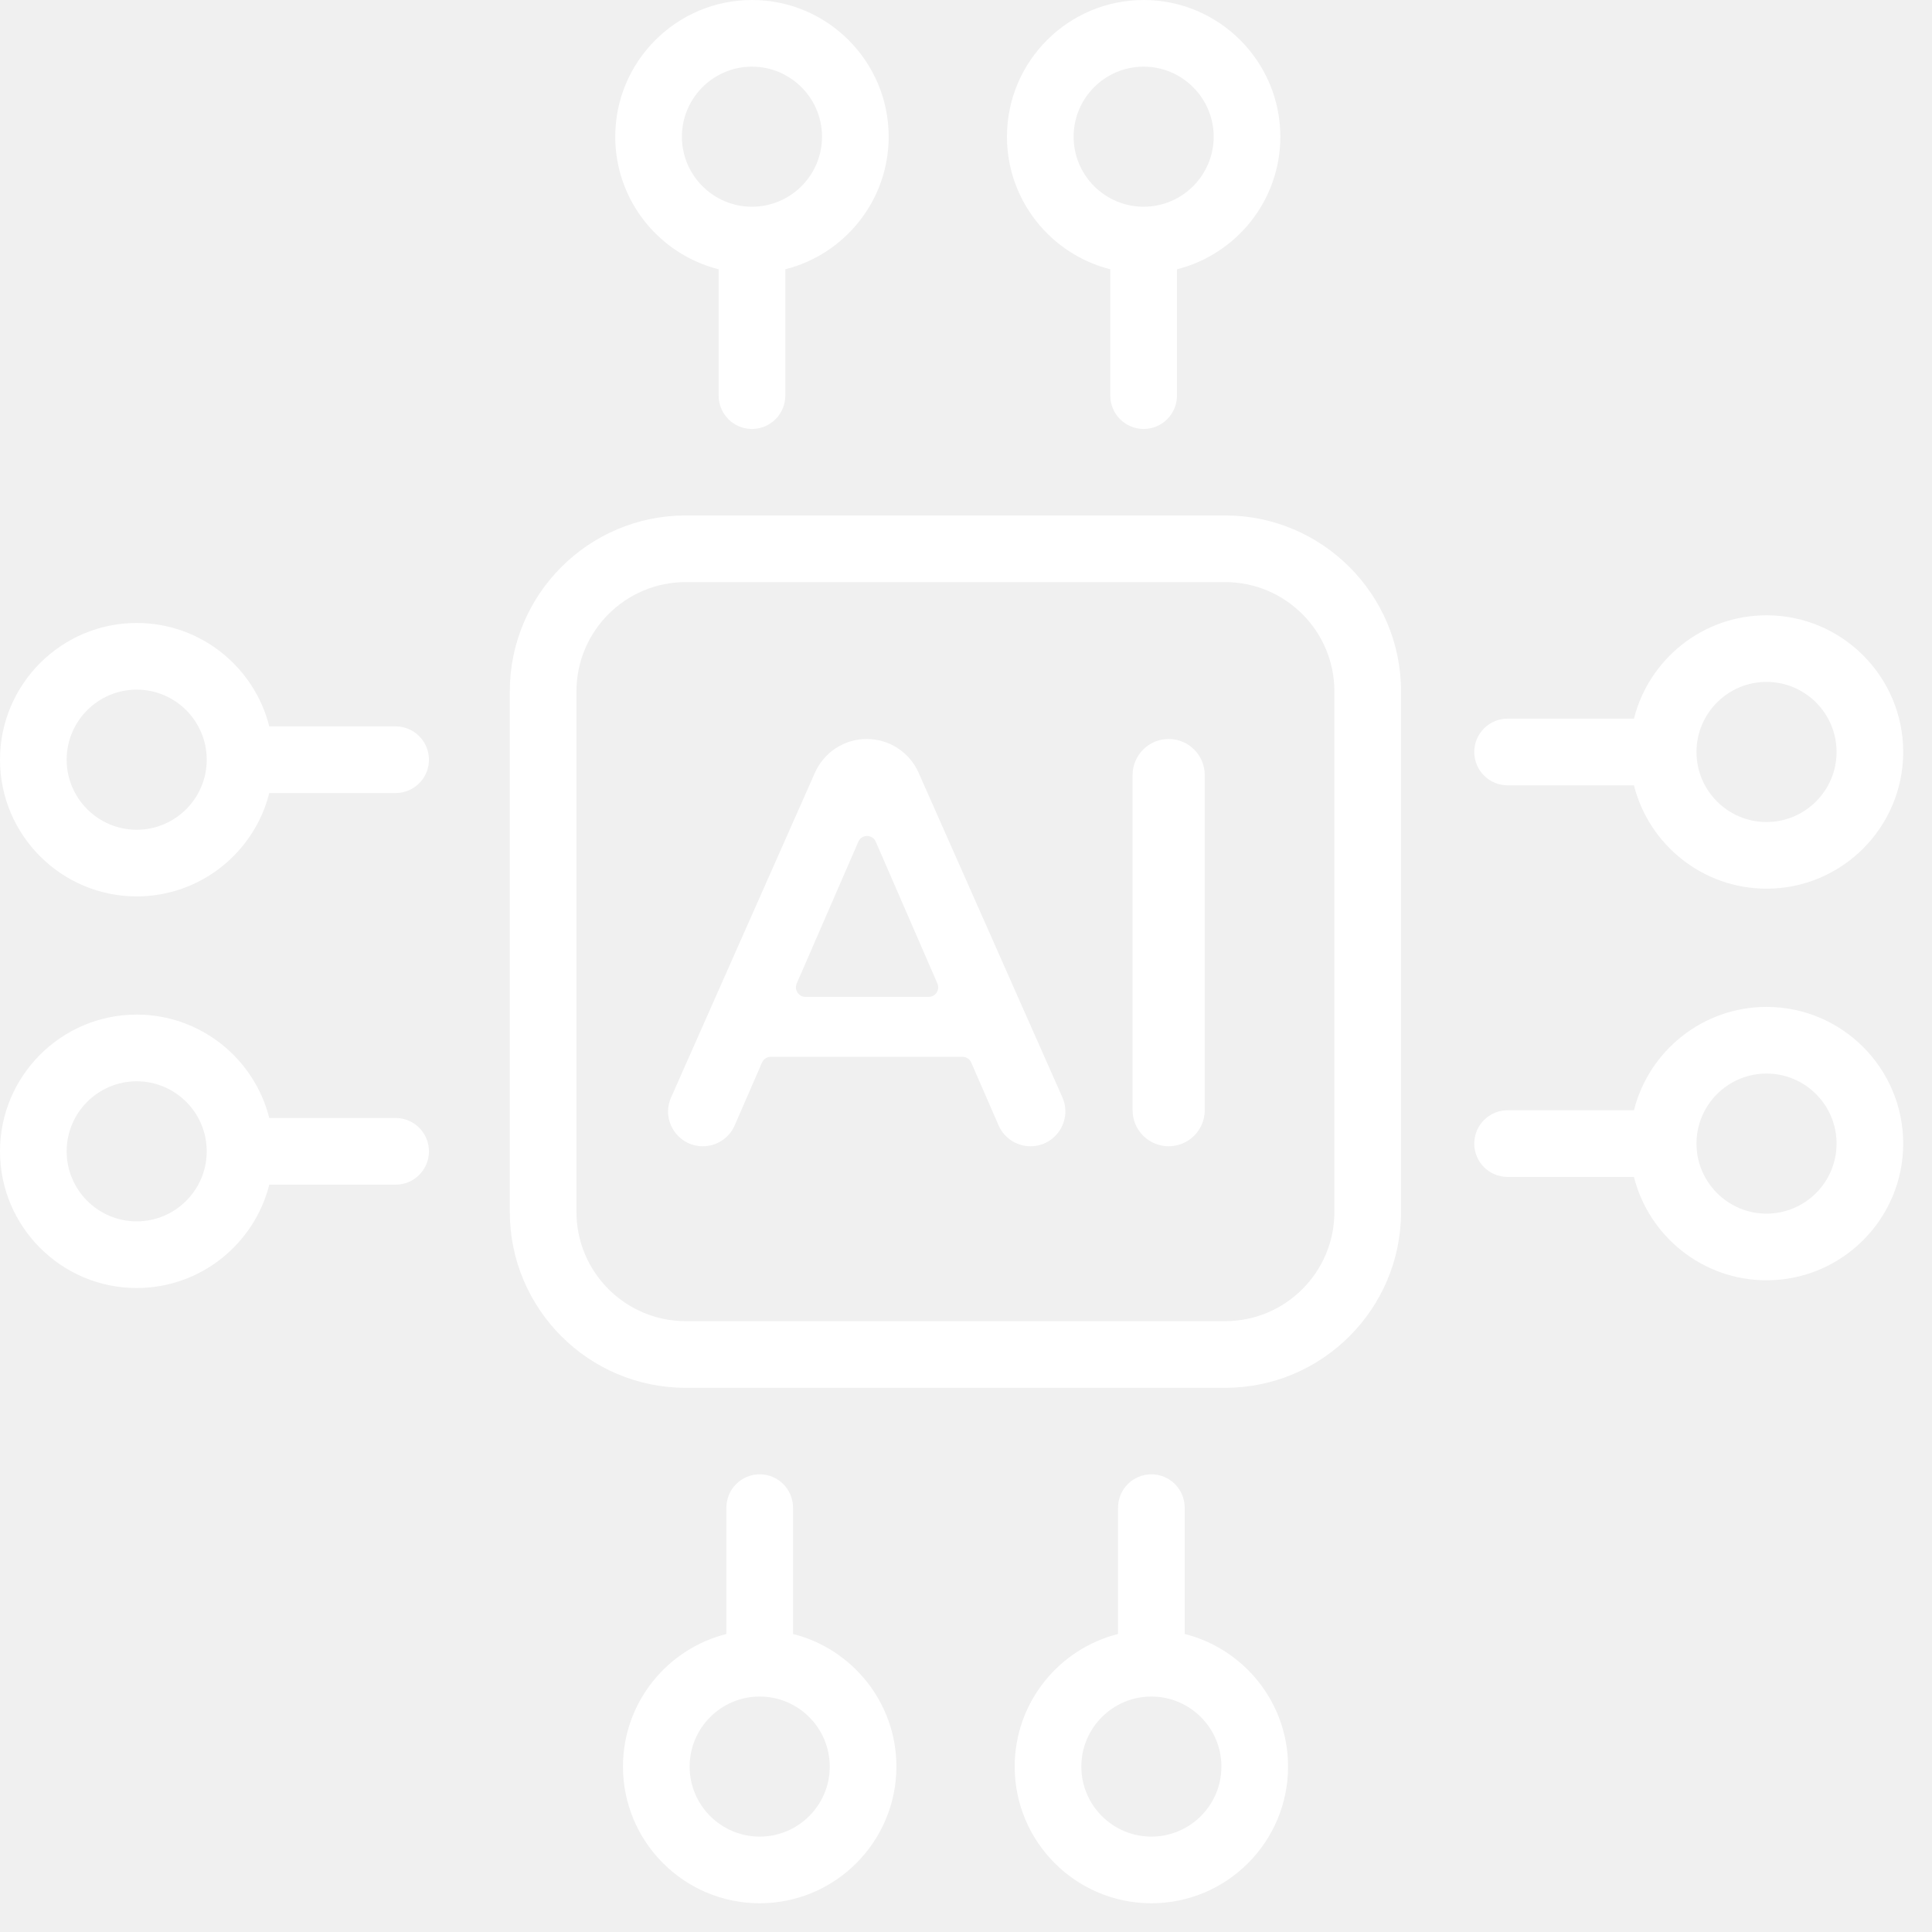
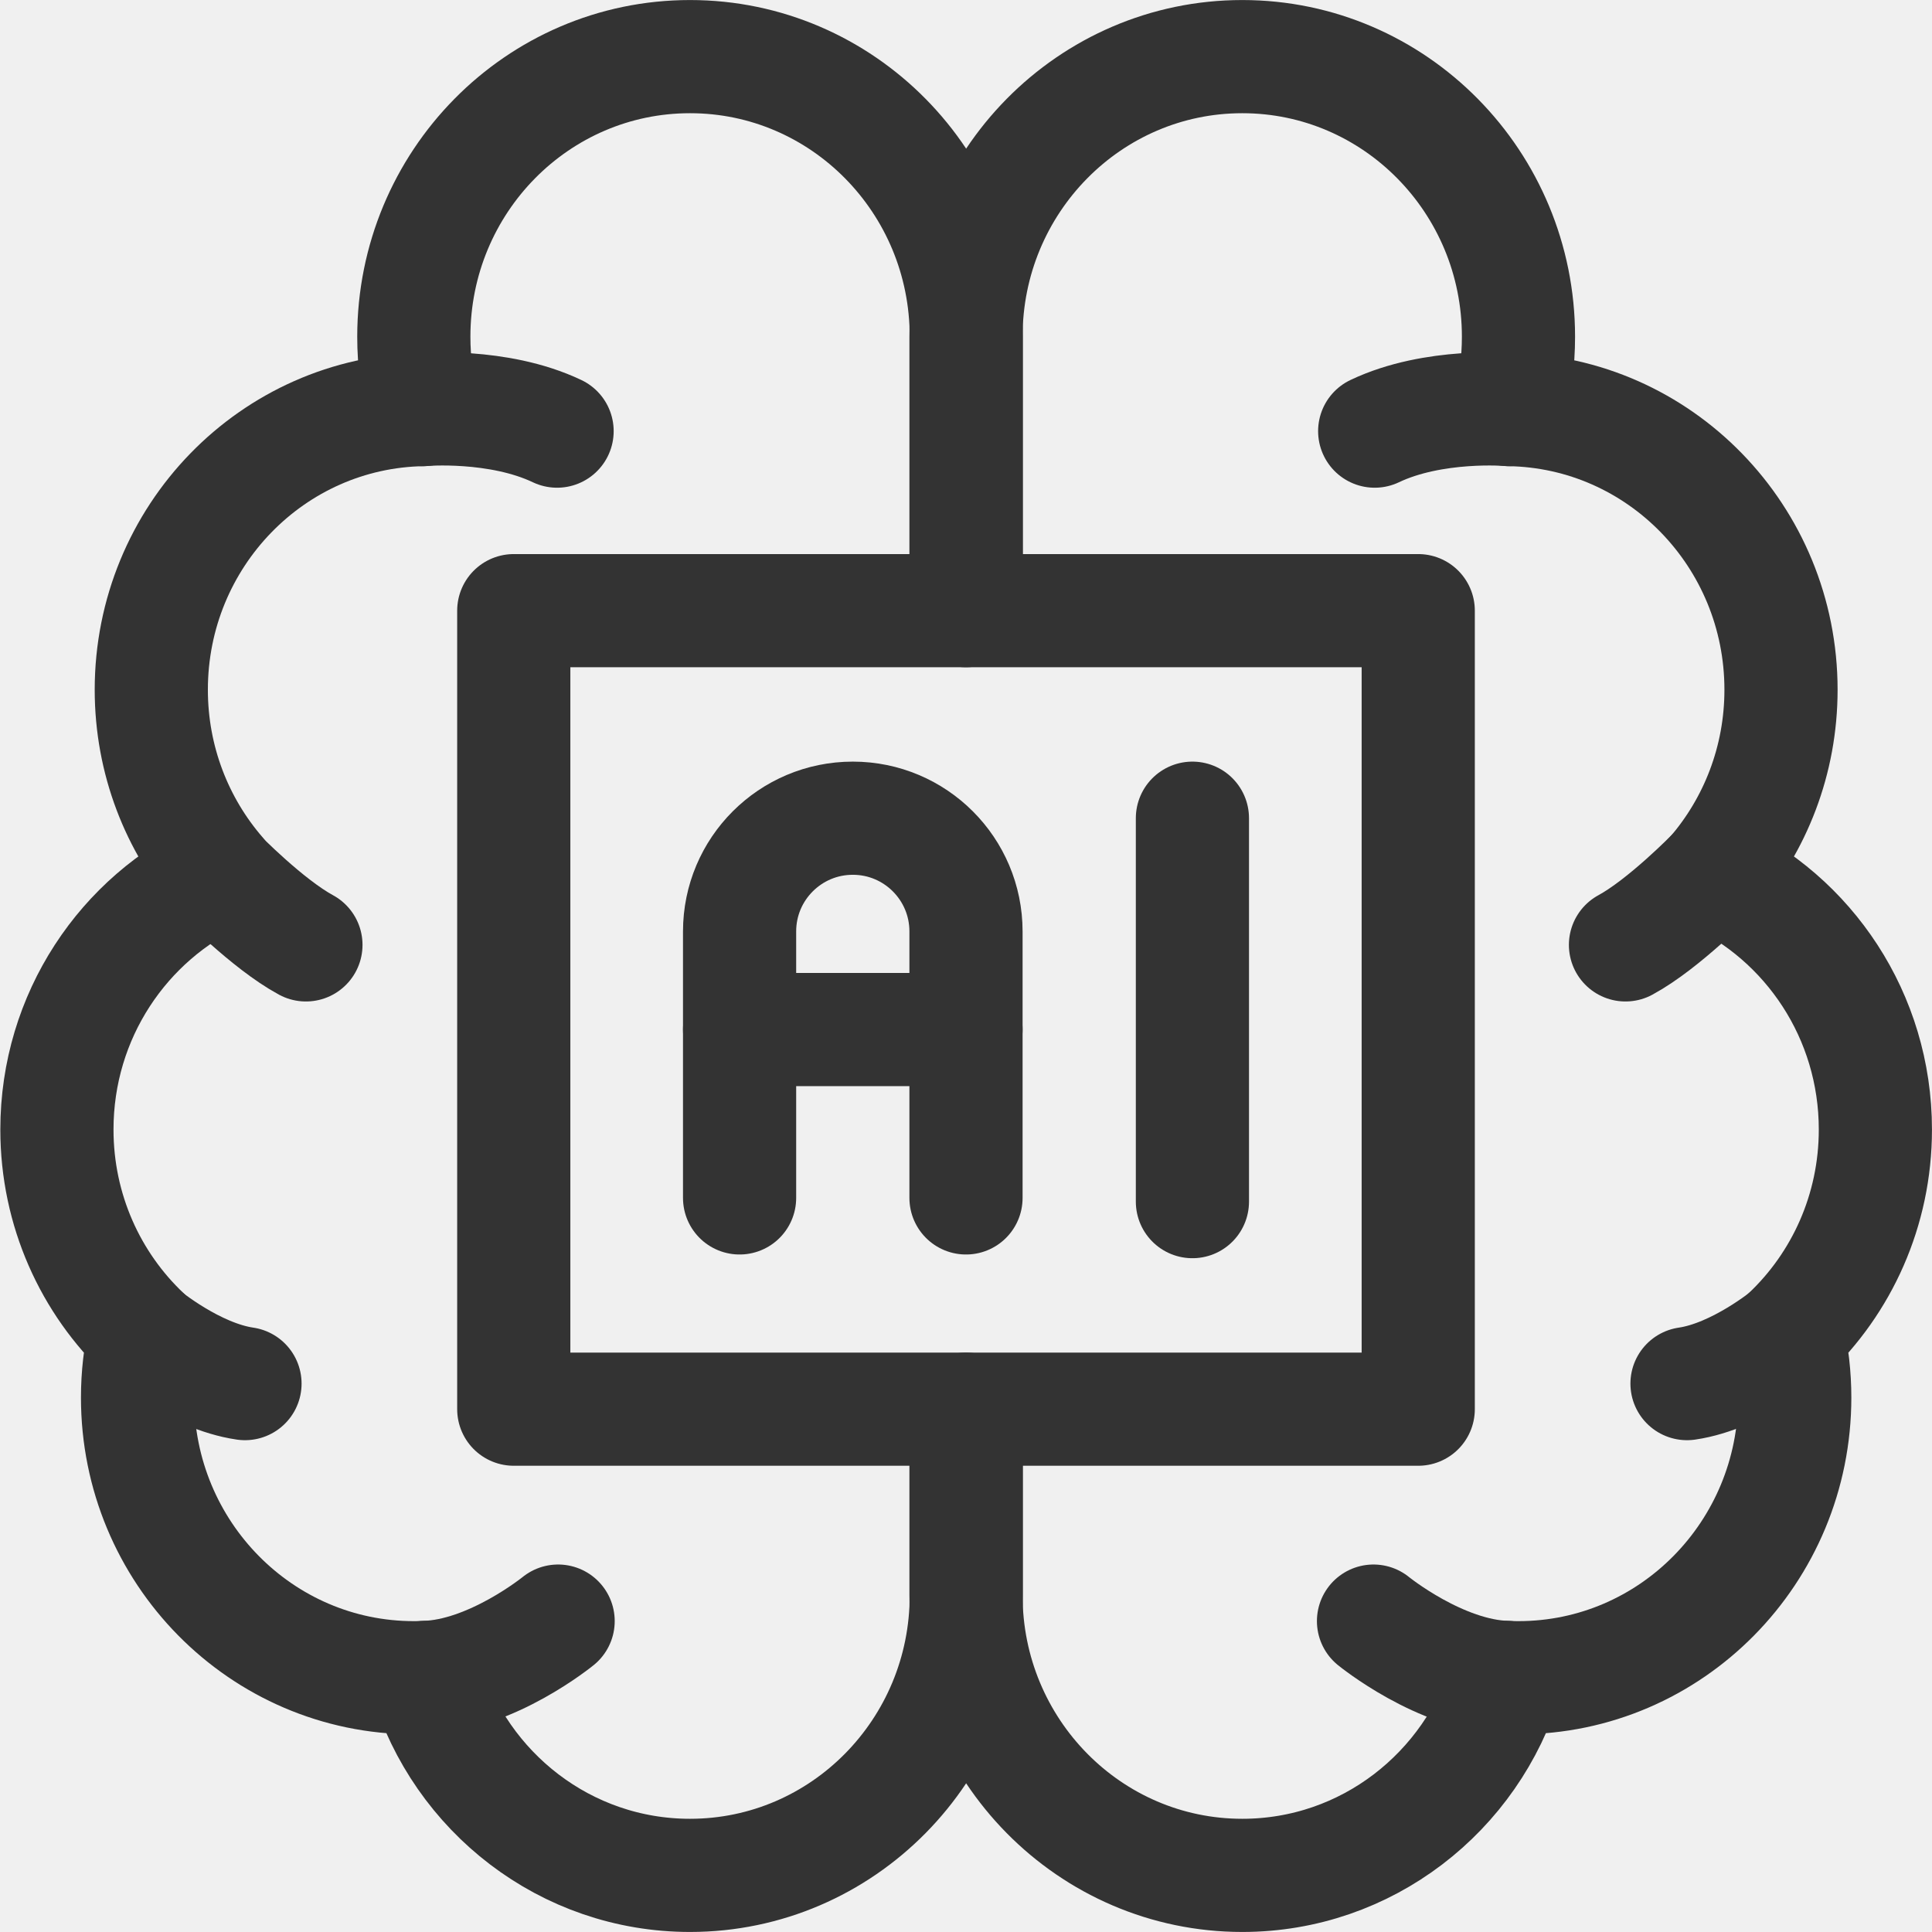
- <svg xmlns="http://www.w3.org/2000/svg" width="40" height="40" viewBox="0 0 40 40" fill="none">
-   <path d="M25.366 10.672H14.196C12.188 10.672 10.555 12.306 10.555 14.313V25.092C10.555 27.1 12.188 28.733 14.196 28.733H25.366C27.373 28.733 29.007 27.1 29.007 25.092V14.313C29.007 12.306 27.373 10.672 25.366 10.672ZM27.627 25.092C27.627 26.339 26.613 27.353 25.366 27.353H14.196C12.949 27.353 11.935 26.339 11.935 25.092V14.313C11.935 13.066 12.949 12.052 14.196 12.052H25.366C26.613 12.052 27.627 13.066 27.627 14.313V25.092Z" fill="white" />
-   <path d="M14.879 5.575V8.191C14.879 8.572 15.187 8.881 15.569 8.881C15.95 8.881 16.259 8.572 16.259 8.191V5.575C17.487 5.266 18.399 4.153 18.399 2.83C18.399 1.27 17.129 0 15.569 0C14.008 0 12.738 1.27 12.738 2.83C12.738 4.153 13.65 5.266 14.879 5.575ZM15.569 1.38C16.368 1.38 17.019 2.031 17.019 2.83C17.019 3.63 16.368 4.28 15.569 4.28C14.769 4.28 14.118 3.63 14.118 2.83C14.118 2.031 14.769 1.38 15.569 1.38Z" fill="white" />
-   <path d="M22.988 5.575V8.191C22.988 8.572 23.297 8.881 23.678 8.881C24.059 8.881 24.368 8.572 24.368 8.191V5.575C25.596 5.266 26.508 4.153 26.508 2.83C26.508 1.27 25.238 0 23.678 0C22.117 0 20.848 1.27 20.848 2.83C20.848 4.153 21.76 5.266 22.988 5.575ZM23.678 1.38C24.477 1.38 25.128 2.031 25.128 2.83C25.128 3.63 24.477 4.28 23.678 4.28C22.878 4.28 22.228 3.63 22.228 2.83C22.228 2.031 22.878 1.38 23.678 1.38Z" fill="white" />
-   <path d="M24.528 33.83V31.215C24.528 30.833 24.219 30.524 23.838 30.524C23.457 30.524 23.148 30.833 23.148 31.215V33.83C21.92 34.139 21.008 35.252 21.008 36.575C21.008 38.136 22.277 39.405 23.838 39.405C25.399 39.405 26.668 38.136 26.668 36.575C26.668 35.252 25.756 34.139 24.528 33.83ZM23.838 38.025C23.038 38.025 22.388 37.375 22.388 36.575C22.388 35.776 23.038 35.125 23.838 35.125C24.638 35.125 25.288 35.776 25.288 36.575C25.288 37.375 24.638 38.025 23.838 38.025Z" fill="white" />
-   <path d="M16.419 33.83V31.215C16.419 30.833 16.11 30.524 15.729 30.524C15.348 30.524 15.039 30.833 15.039 31.215V33.83C13.81 34.139 12.898 35.252 12.898 36.575C12.898 38.136 14.168 39.405 15.729 39.405C17.289 39.405 18.559 38.136 18.559 36.575C18.559 35.252 17.647 34.139 16.419 33.83ZM15.729 38.025C14.929 38.025 14.278 37.375 14.278 36.575C14.278 35.776 14.929 35.125 15.729 35.125C16.528 35.125 17.179 35.776 17.179 36.575C17.179 37.375 16.528 38.025 15.729 38.025Z" fill="white" />
-   <path d="M31.213 16.259H33.829C34.138 17.487 35.252 18.399 36.574 18.399C38.135 18.399 39.404 17.129 39.404 15.569C39.404 14.008 38.135 12.739 36.574 12.739C35.252 12.739 34.138 13.65 33.829 14.879H31.213C30.832 14.879 30.523 15.188 30.523 15.569C30.523 15.95 30.832 16.259 31.213 16.259ZM36.574 14.118C37.374 14.118 38.024 14.769 38.024 15.569C38.024 16.368 37.374 17.019 36.574 17.019C35.774 17.019 35.124 16.368 35.124 15.569C35.124 14.769 35.774 14.118 36.574 14.118Z" fill="white" />
-   <path d="M36.574 20.847C35.252 20.847 34.138 21.759 33.829 22.987H31.213C30.832 22.987 30.523 23.296 30.523 23.677C30.523 24.058 30.832 24.367 31.213 24.367H33.829C34.138 25.595 35.252 26.507 36.574 26.507C38.135 26.507 39.404 25.237 39.404 23.677C39.404 22.116 38.135 20.847 36.574 20.847ZM36.574 25.127C35.774 25.127 35.124 24.476 35.124 23.677C35.124 22.877 35.774 22.227 36.574 22.227C37.374 22.227 38.024 22.877 38.024 23.677C38.024 24.476 37.374 25.127 36.574 25.127Z" fill="white" />
-   <path d="M8.191 23.147H5.575C5.266 21.919 4.153 21.006 2.83 21.006C1.27 21.006 0 22.276 0 23.837C0 25.397 1.27 26.667 2.83 26.667C4.153 26.667 5.266 25.755 5.575 24.527H8.191C8.572 24.527 8.881 24.218 8.881 23.837C8.881 23.456 8.572 23.147 8.191 23.147ZM2.83 25.287C2.031 25.287 1.38 24.636 1.38 23.837C1.38 23.037 2.031 22.387 2.83 22.387C3.63 22.387 4.28 23.037 4.28 23.837C4.28 24.636 3.63 25.287 2.83 25.287Z" fill="white" />
-   <path d="M8.191 15.039H5.575C5.266 13.81 4.153 12.898 2.83 12.898C1.27 12.898 0 14.168 0 15.729C0 17.289 1.27 18.559 2.83 18.559C4.153 18.559 5.266 17.647 5.575 16.419H8.191C8.572 16.419 8.881 16.11 8.881 15.729C8.881 15.348 8.572 15.039 8.191 15.039ZM2.83 17.179C2.031 17.179 1.38 16.528 1.38 15.729C1.38 14.929 2.031 14.278 2.83 14.278C3.63 14.278 4.28 14.929 4.28 15.729C4.28 16.528 3.63 17.179 2.83 17.179Z" fill="white" />
-   <path d="M19.019 15.999C18.831 15.574 18.41 15.3 17.945 15.3C17.481 15.3 17.06 15.574 16.872 15.999L13.894 22.722C13.684 23.197 14.032 23.732 14.552 23.732C14.838 23.732 15.097 23.562 15.211 23.3L15.777 21.998C15.808 21.926 15.879 21.88 15.958 21.88H19.927C20.006 21.88 20.077 21.926 20.108 21.998L20.674 23.298C20.788 23.562 21.048 23.732 21.335 23.732C21.857 23.732 22.206 23.195 21.995 22.718L19.019 15.999ZM19.227 20.639H16.676C16.534 20.639 16.439 20.494 16.495 20.363L17.771 17.427C17.839 17.269 18.064 17.269 18.132 17.427L19.408 20.363C19.464 20.494 19.369 20.639 19.227 20.639Z" fill="white" />
-   <path d="M24.196 15.3C23.784 15.3 23.449 15.634 23.449 16.047V22.985C23.449 23.398 23.784 23.732 24.196 23.732C24.608 23.732 24.943 23.398 24.943 22.985V16.047C24.943 15.634 24.608 15.3 24.196 15.3Z" fill="white" />
+ <svg xmlns="http://www.w3.org/2000/svg" width="26" height="26" viewBox="0 0 26 26" fill="none">
+   <g clip-path="url(#clip0_5589_842)">
+     <path d="M16.047 16.171V11.011" stroke="#333333" stroke-width="1.523" stroke-miterlimit="10" stroke-linecap="round" stroke-linejoin="round" />
+     <mask id="mask0_5589_842" style="mask-type:luminance" maskUnits="userSpaceOnUse" x="0" y="0" width="26" height="26">
+       <path d="M0 1.90735e-06H26V26H0V1.90735e-06Z" fill="white" />
+     </mask>
+     <g mask="url(#mask0_5589_842)">
+       <path d="M13 16.121V12.535C13 11.693 12.318 11.011 11.477 11.011C10.635 11.011 9.953 11.693 9.953 12.535V16.121" stroke="#333333" stroke-width="1.523" stroke-miterlimit="10" stroke-linecap="round" stroke-linejoin="round" />
+       <path d="M9.953 13.855H13" stroke="#333333" stroke-width="1.523" stroke-miterlimit="10" stroke-linecap="round" stroke-linejoin="round" />
+       <path d="M19.086 18.964H6.914V8.218H19.086V18.964Z" stroke="#333333" stroke-width="1.523" stroke-miterlimit="10" stroke-linecap="round" stroke-linejoin="round" />
+       <path d="M13.004 8.151V4.531C13.004 2.449 11.339 0.762 9.286 0.762C7.233 0.762 5.569 2.449 5.569 4.531C5.569 4.871 5.613 5.2 5.696 5.512C3.669 5.543 2.036 7.219 2.036 9.282C2.036 10.232 2.383 11.101 2.955 11.763C1.664 12.354 0.766 13.671 0.766 15.201C0.766 16.288 1.22 17.269 1.947 17.956C1.884 18.23 1.851 18.515 1.851 18.808C1.851 20.89 3.516 22.578 5.569 22.578C5.623 22.578 5.678 22.577 5.732 22.574C6.197 24.117 7.612 25.238 9.286 25.238C11.339 25.238 13.004 23.55 13.004 21.468V19.049" stroke="#333333" stroke-width="1.523" stroke-miterlimit="10" stroke-linecap="round" stroke-linejoin="round" />
+       <path d="M13 8.218V4.531C13 2.449 14.665 0.762 16.718 0.762C18.771 0.762 20.435 2.449 20.435 4.531C20.435 4.871 20.391 5.2 20.307 5.512C22.335 5.543 23.968 7.219 23.968 9.282C23.968 10.232 23.621 11.101 23.049 11.763C24.34 12.354 25.238 13.671 25.238 15.201C25.238 16.288 24.784 17.269 24.057 17.956C24.12 18.23 24.153 18.515 24.153 18.808C24.153 20.89 22.488 22.578 20.435 22.578C20.381 22.578 20.326 22.577 20.272 22.574C19.807 24.117 18.391 25.238 16.718 25.238C14.665 25.238 13 23.55 13 21.468V18.964" stroke="#333333" stroke-width="1.523" stroke-miterlimit="10" stroke-linecap="round" stroke-linejoin="round" />
+       <path d="M23.047 11.763C23.047 11.763 22.392 12.436 21.875 12.716" stroke="#333333" stroke-width="1.523" stroke-miterlimit="10" stroke-linecap="round" stroke-linejoin="round" />
+       <path d="M18.484 21.816C18.484 21.816 19.386 22.551 20.277 22.574" stroke="#333333" stroke-width="1.523" stroke-miterlimit="10" stroke-linecap="round" stroke-linejoin="round" />
+       <path d="M24.063 17.956C24.063 17.956 23.383 18.521 22.703 18.62" stroke="#333333" stroke-width="1.523" stroke-miterlimit="10" stroke-linecap="round" stroke-linejoin="round" />
+       <path d="M2.945 11.763C2.945 11.763 3.6 12.436 4.117 12.716" stroke="#333333" stroke-width="1.523" stroke-miterlimit="10" stroke-linecap="round" stroke-linejoin="round" />
+       <path d="M7.511 21.816C7.511 21.816 6.61 22.551 5.719 22.574" stroke="#333333" stroke-width="1.523" stroke-miterlimit="10" stroke-linecap="round" stroke-linejoin="round" />
+       <path d="M1.938 17.956C1.938 17.956 2.617 18.521 3.297 18.62" stroke="#333333" stroke-width="1.523" stroke-miterlimit="10" stroke-linecap="round" stroke-linejoin="round" />
+       <path d="M5.688 5.512C5.688 5.512 6.7 5.423 7.497 5.802" stroke="#333333" stroke-width="1.523" stroke-miterlimit="10" stroke-linecap="round" stroke-linejoin="round" />
+       <path d="M20.309 5.512C20.309 5.512 19.297 5.423 18.5 5.802" stroke="#333333" stroke-width="1.523" stroke-miterlimit="10" stroke-linecap="round" stroke-linejoin="round" />
+     </g>
+   </g>
+   <defs>
+     <clipPath id="clip0_5589_842">
+       <rect width="26" height="26" fill="white" />
+     </clipPath>
+   </defs>
</svg>
